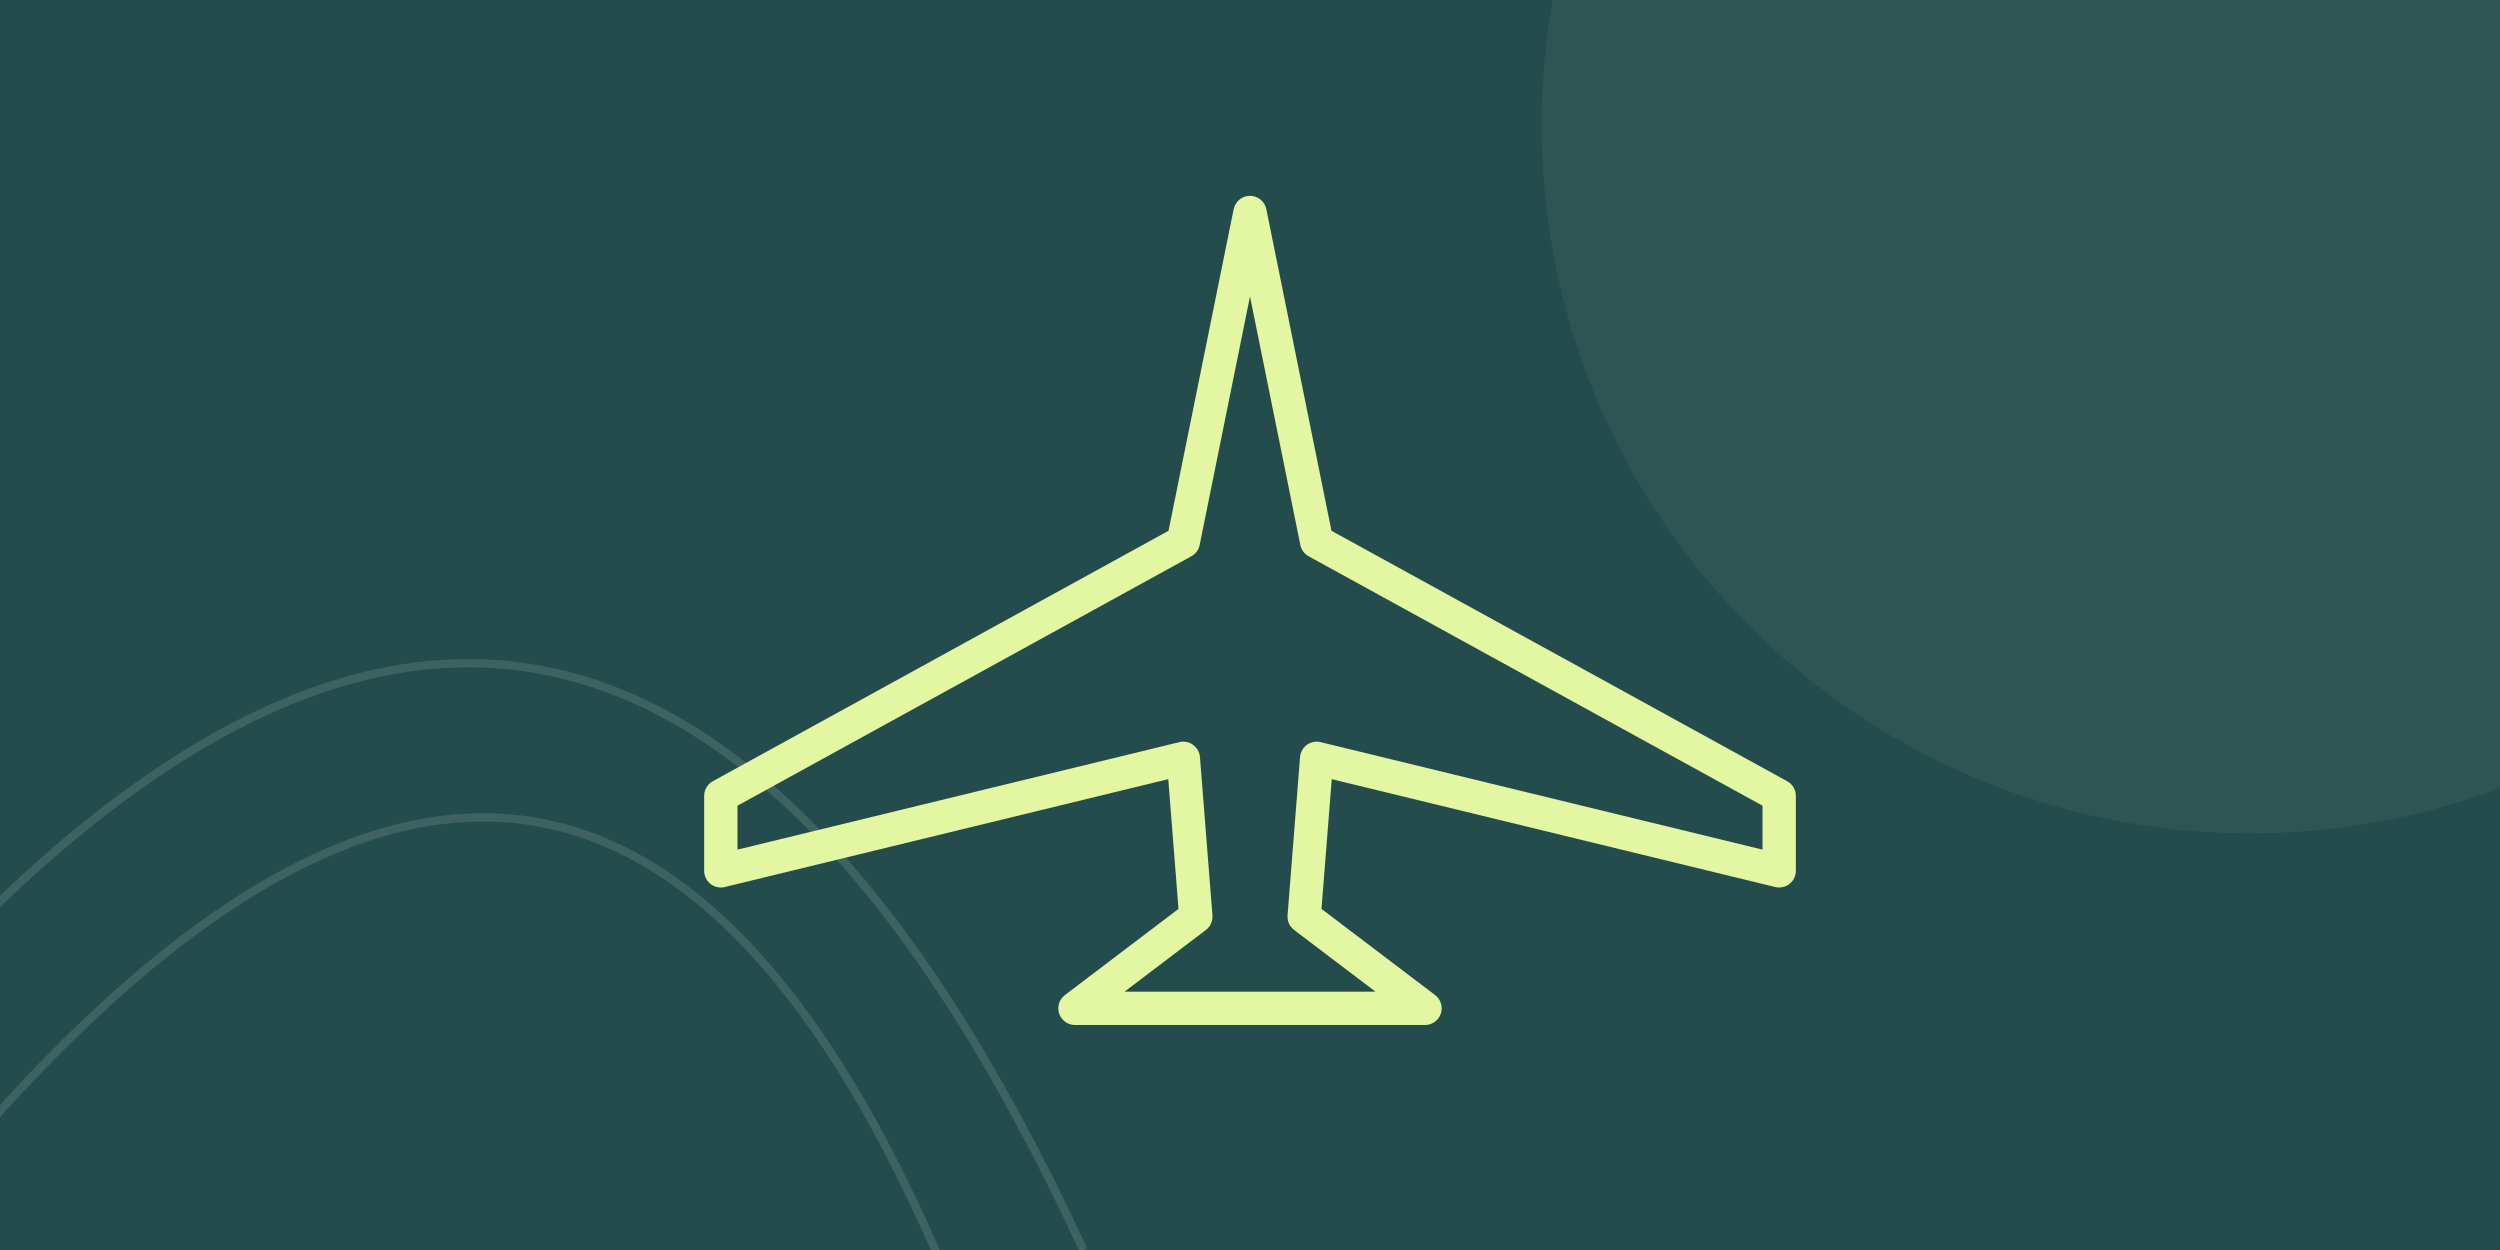
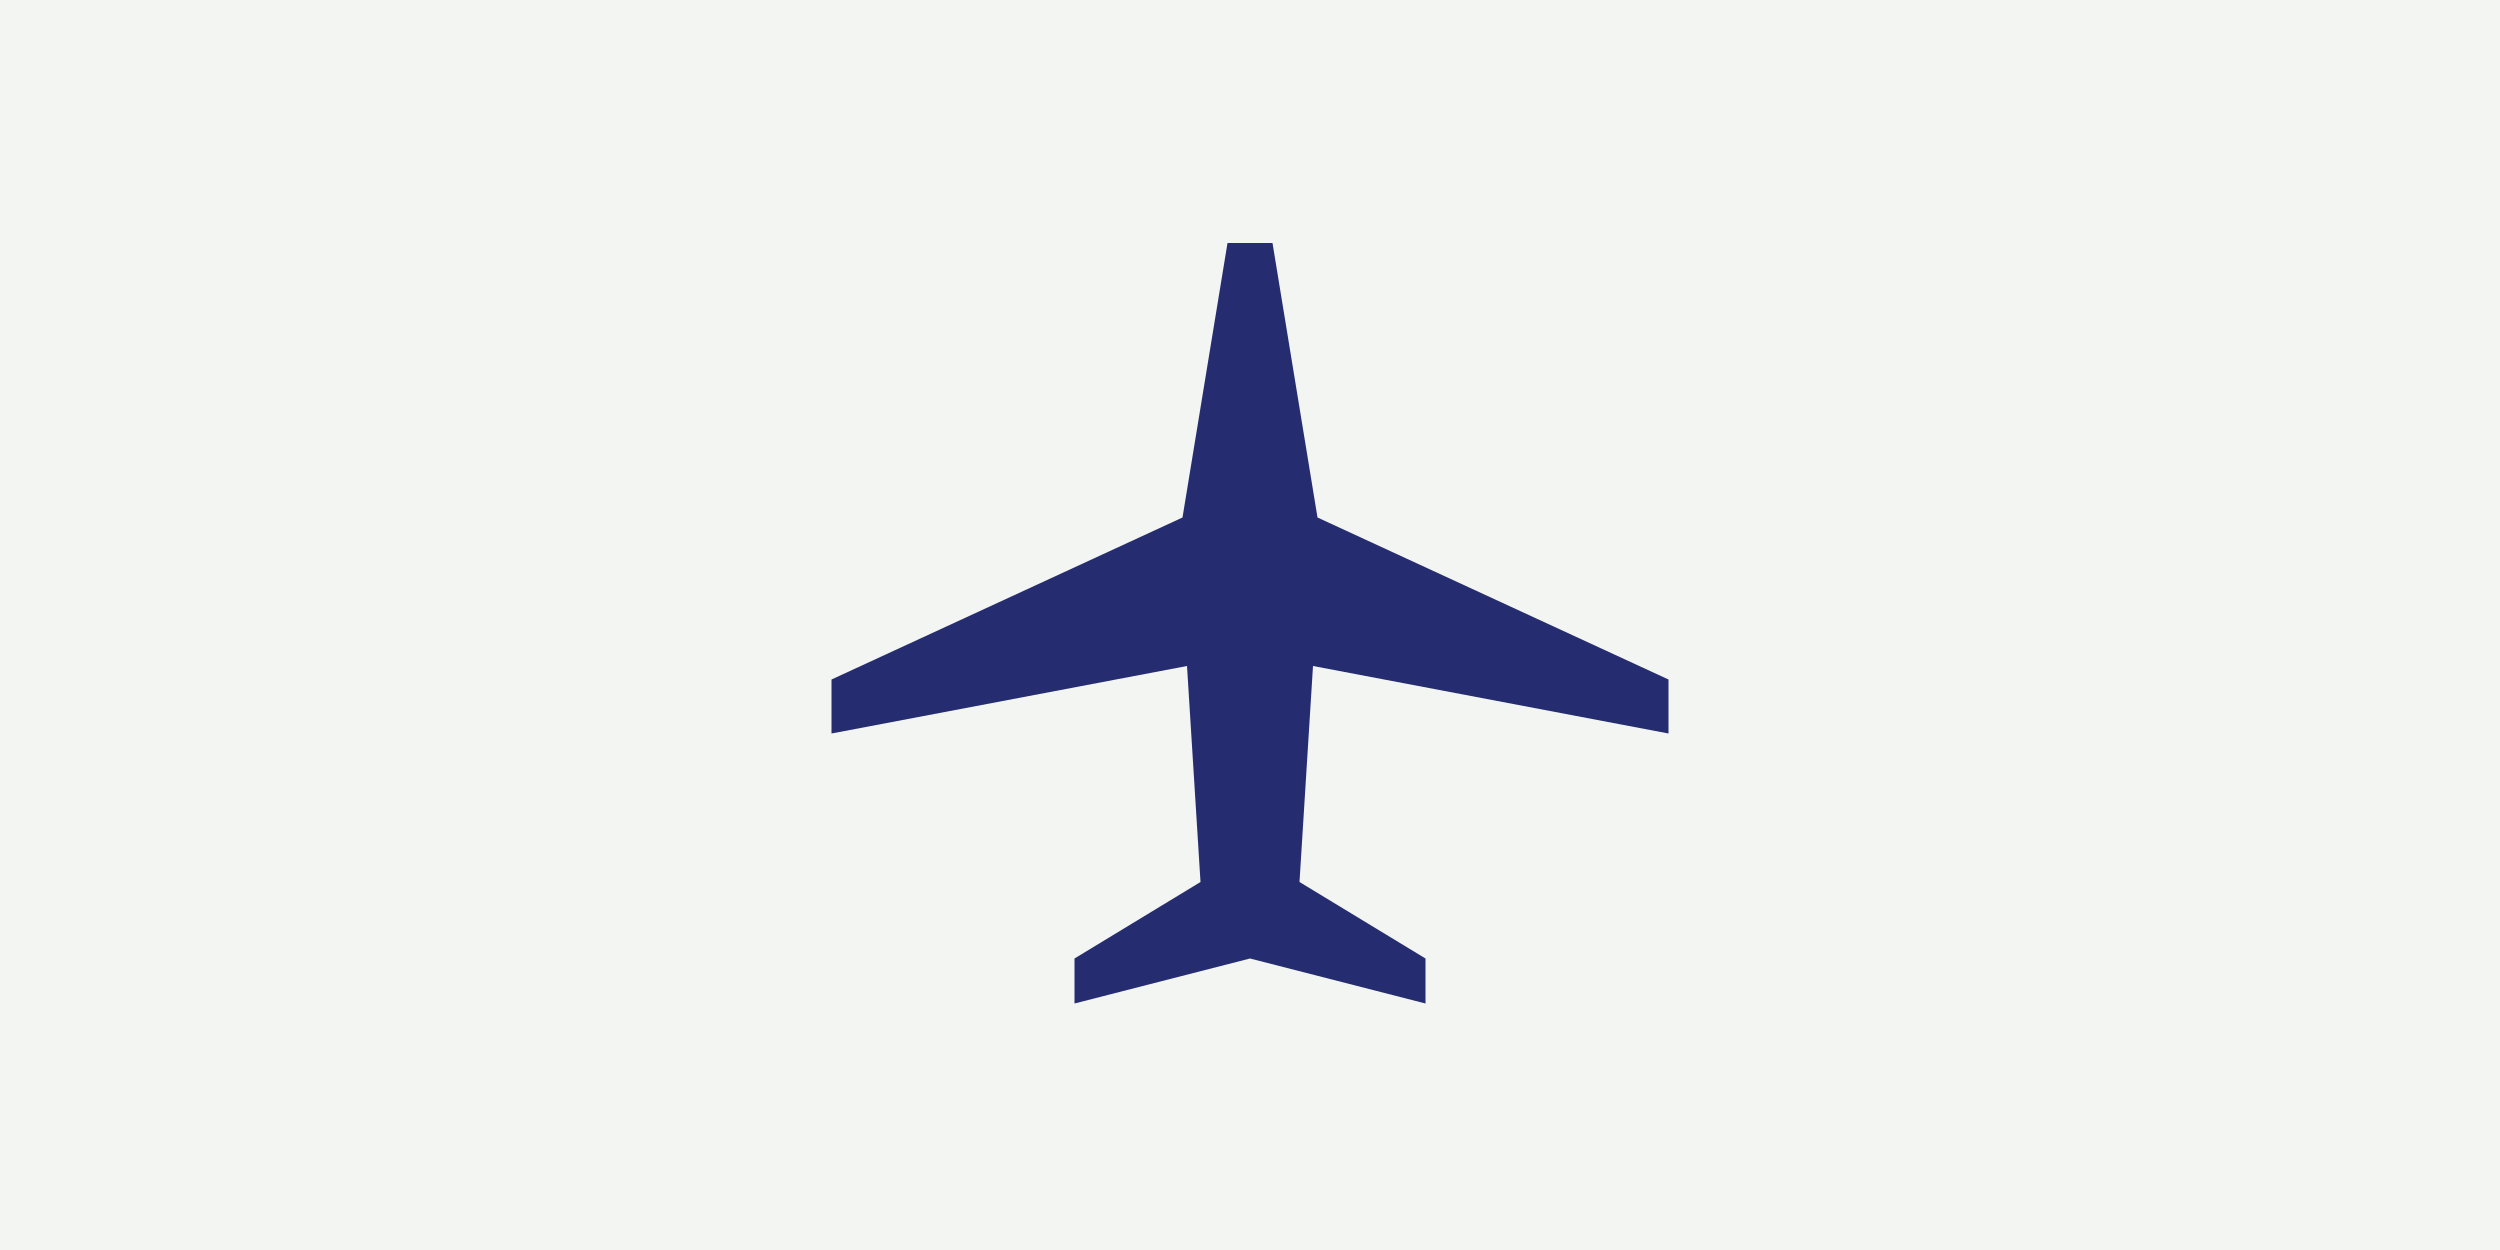
- <svg xmlns="http://www.w3.org/2000/svg" viewBox="0 0 600 300">
-   <rect width="600" height="300" fill="#244c4c" />
-   <circle cx="540" cy="30" r="170" fill="#ffffff" opacity=".05" />
-   <path d="M-40 260Q140 40 260 300 M-20 290Q150 80 240 340" fill="none" stroke="#ffffff" opacity=".12" stroke-width="2" />
-   <g fill="none" stroke="#e3f6a1" stroke-width="8" stroke-linecap="round" stroke-linejoin="round">
-     <path d="m300 51 16 79 111 61v18l-111-27-3 38 29 22h-84l29-22-3-38-111 27v-18l111-61Z" />
+ <svg xmlns="http://www.w3.org/2000/svg" viewBox="0 0 600 300" role="img" aria-labelledby="title">
+   <rect width="600" height="300" fill="#f3f5f2" />
+   <g color="#252d70" transform="translate(170.4 27) scale(1.08)">
+     <path d="M115 29h10l10 61 78 36v12l-79-15-3 48 28 17v10l-39-10-39 10v-10l28-17-3-48-79 15v-12l78-36Z" fill="currentColor" />
  </g>
</svg>
